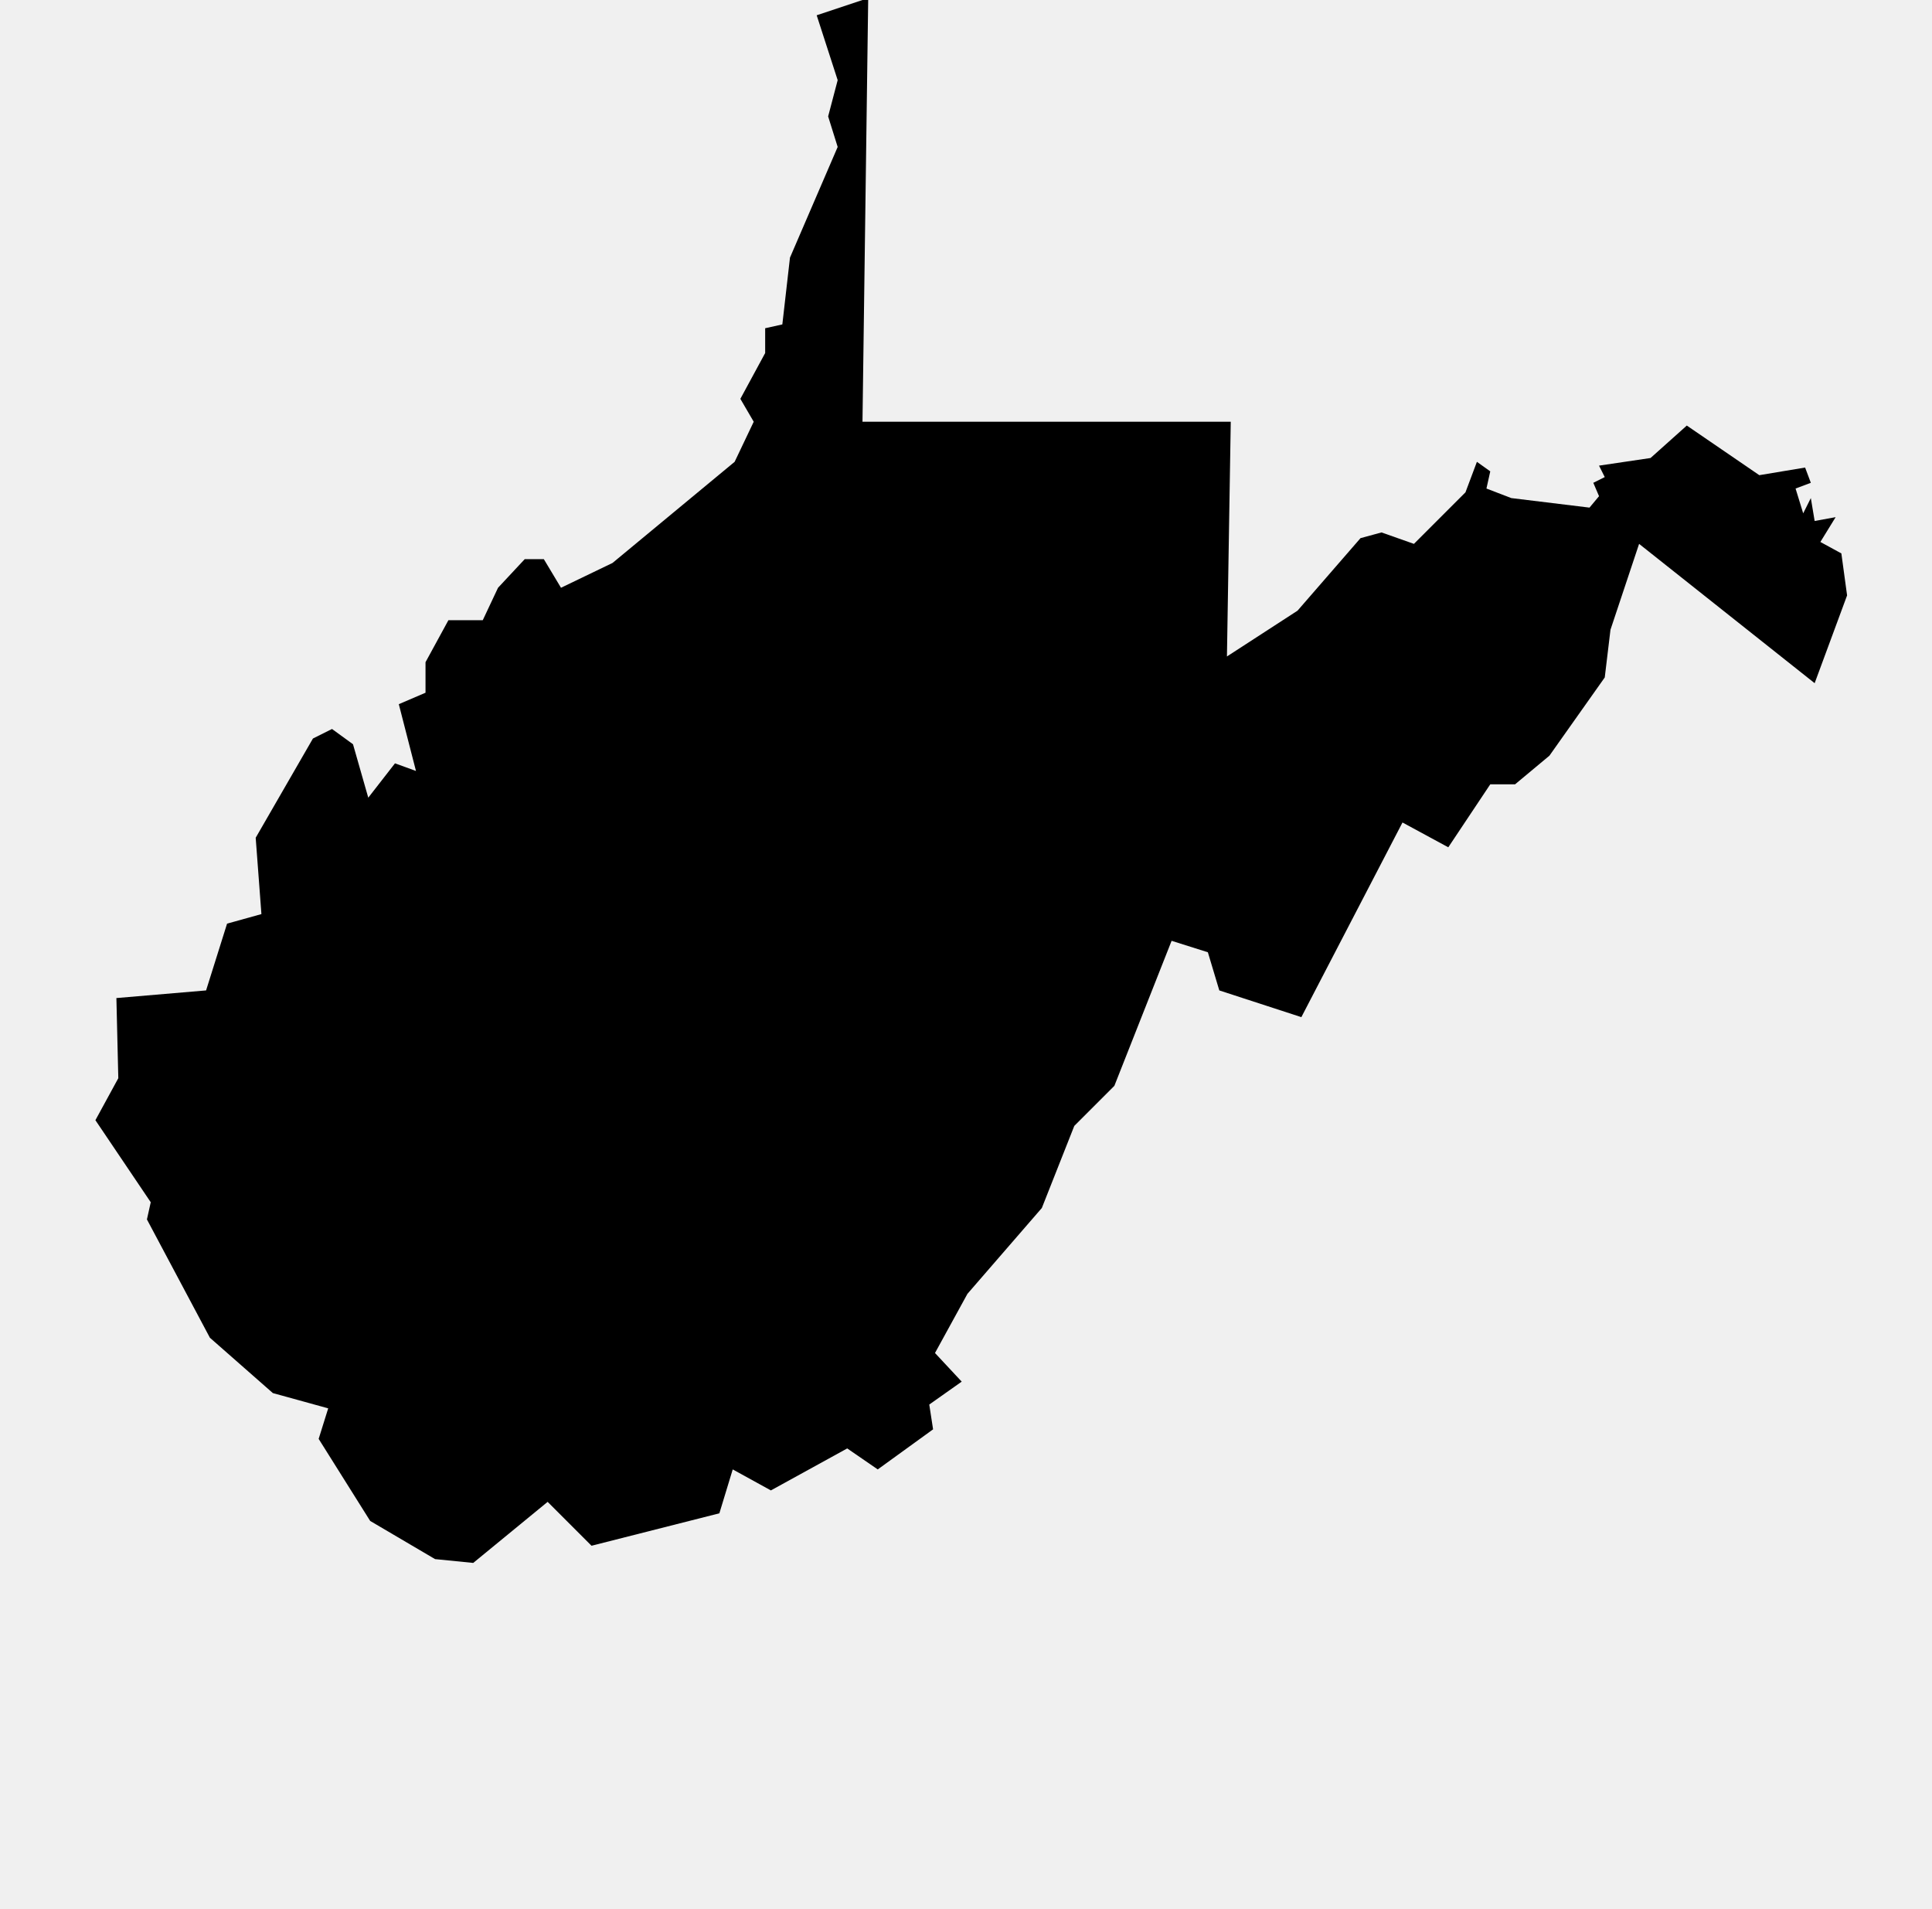
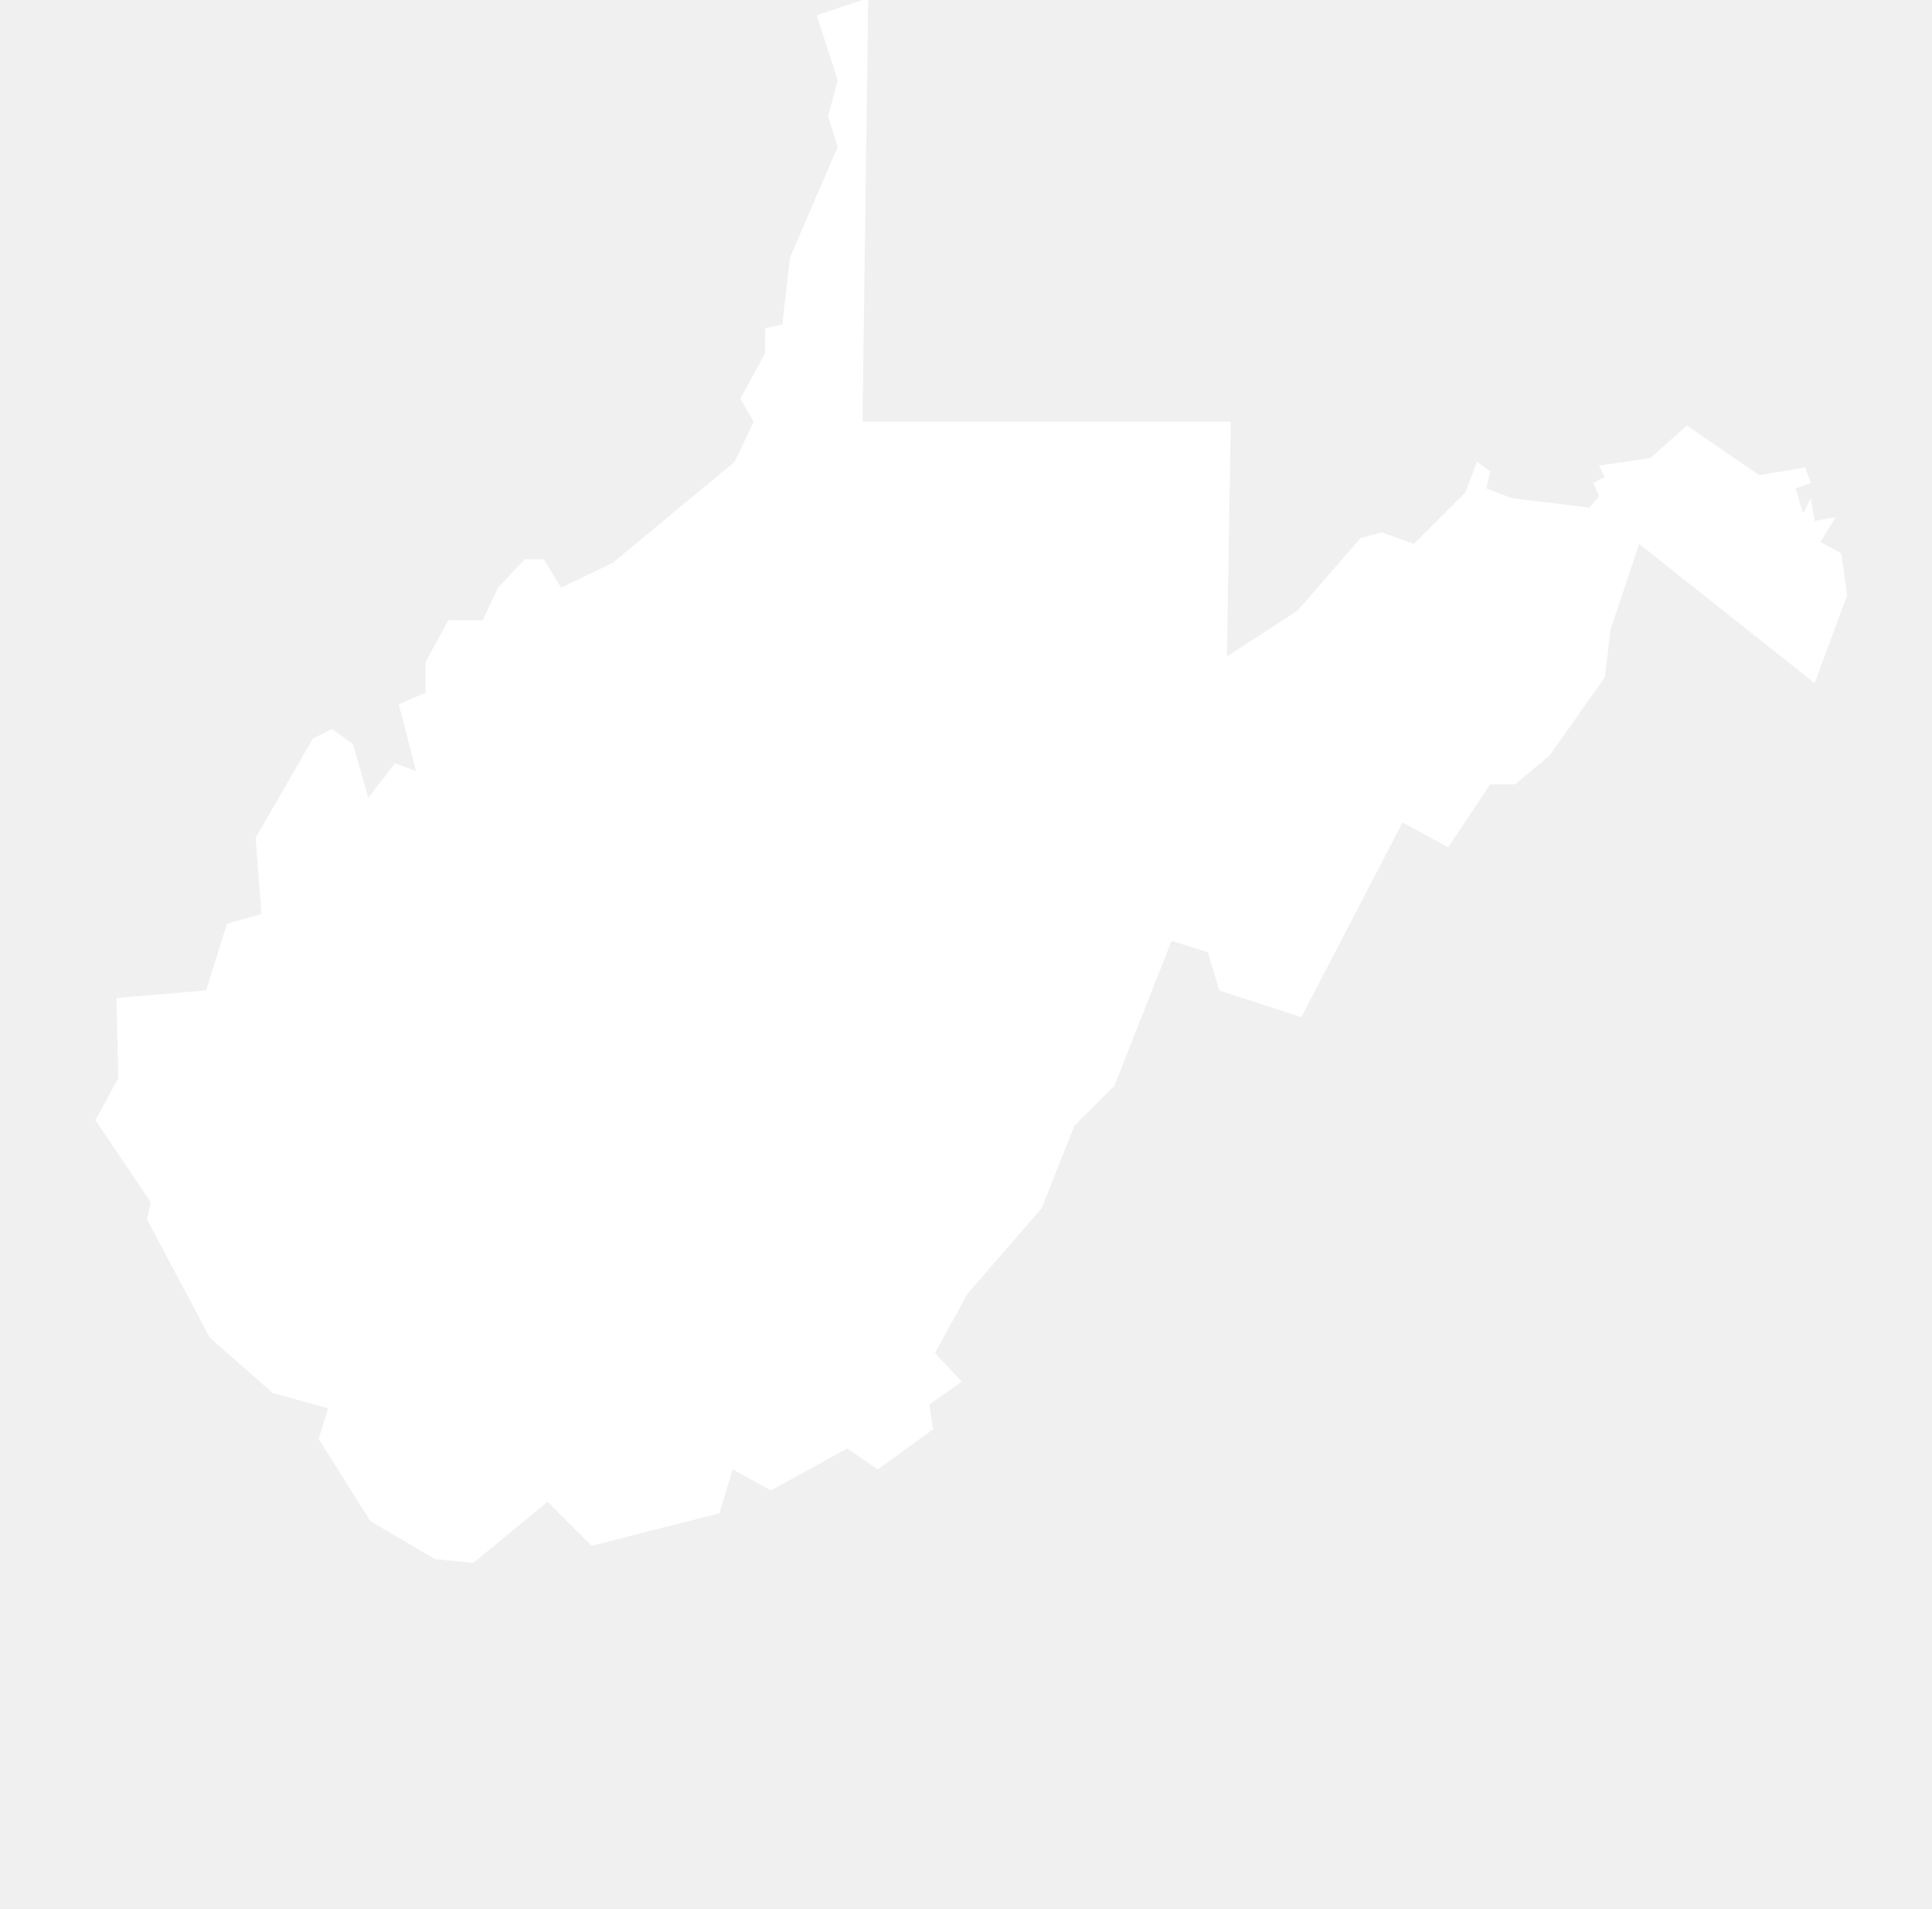
<svg xmlns="http://www.w3.org/2000/svg" version="1.1" width="81" height="80" viewBox="0 0 81 80">
-   <path d="M51.6 17.68h-15.44l0.24-17.76-2.16 0.72 0.88 2.72-0.4 1.52 0.4 1.28-2 4.64-0.32 2.8-0.72 0.16v1.040l-1.040 1.92 0.56 0.96-0.8 1.68-5.12 4.24-2.16 1.040-0.72-1.2h-0.8l-1.12 1.2-0.64 1.36h-1.44l-0.96 1.76v1.28l-1.12 0.48 0.72 2.8-0.88-0.32-1.12 1.44-0.64-2.24-0.88-0.64-0.8 0.4-2.4 4.16 0.24 3.2-1.44 0.4-0.88 2.8-3.76 0.32 0.080 3.36-0.96 1.76 2.32 3.44-0.16 0.72 2.64 4.96 2.64 2.32 2.32 0.64-0.4 1.28 2.16 3.44 2.72 1.6 1.6 0.16 3.12-2.56 1.84 1.84 5.36-1.36 0.56-1.84 1.6 0.88 3.2-1.76 1.28 0.88 2.32-1.68-0.16-1.040 1.36-0.96-1.12-1.2 1.36-2.48 3.12-3.6 1.36-3.44 1.68-1.68 2.4-6.080 1.52 0.48 0.48 1.6 3.44 1.12 4.24-8.16 1.92 1.040 1.76-2.64h1.040l1.44-1.2 2.32-3.28 0.24-2 1.2-3.6 7.36 5.84 1.36-3.68-0.24-1.76-0.88-0.48 0.64-1.040-0.88 0.16-0.16-0.96-0.32 0.64-0.32-1.040 0.64-0.24-0.24-0.64-1.92 0.32-3.040-2.080-1.52 1.36-2.16 0.32 0.24 0.48-0.48 0.24 0.24 0.56-0.4 0.48-3.28-0.4-1.040-0.4 0.16-0.72-0.56-0.4-0.48 1.28-2.16 2.16-1.36-0.48-0.88 0.24-2.64 3.040-2.96 1.92z" />
+   <path fill="#fff" d="M51.6 17.68h-15.44l0.24-17.76-2.16 0.72 0.88 2.72-0.4 1.52 0.4 1.28-2 4.64-0.32 2.8-0.72 0.16v1.040l-1.040 1.92 0.56 0.96-0.8 1.68-5.12 4.24-2.16 1.040-0.72-1.2h-0.8l-1.12 1.2-0.64 1.36h-1.44l-0.96 1.76v1.28l-1.12 0.48 0.72 2.8-0.88-0.32-1.12 1.44-0.64-2.24-0.88-0.64-0.8 0.4-2.4 4.16 0.24 3.2-1.44 0.4-0.88 2.8-3.76 0.32 0.080 3.36-0.96 1.76 2.32 3.44-0.16 0.72 2.64 4.96 2.64 2.32 2.32 0.64-0.4 1.28 2.16 3.44 2.72 1.6 1.6 0.16 3.12-2.56 1.84 1.84 5.36-1.36 0.56-1.84 1.6 0.88 3.2-1.76 1.28 0.88 2.32-1.68-0.16-1.040 1.36-0.96-1.12-1.2 1.36-2.48 3.12-3.6 1.36-3.44 1.68-1.68 2.4-6.080 1.52 0.48 0.48 1.6 3.44 1.12 4.24-8.16 1.92 1.040 1.76-2.64h1.040l1.44-1.2 2.32-3.28 0.24-2 1.2-3.6 7.36 5.84 1.36-3.68-0.24-1.76-0.88-0.48 0.64-1.040-0.88 0.16-0.16-0.96-0.32 0.64-0.32-1.040 0.64-0.24-0.24-0.64-1.92 0.32-3.040-2.080-1.52 1.36-2.16 0.32 0.24 0.48-0.48 0.24 0.24 0.56-0.4 0.48-3.28-0.4-1.040-0.4 0.16-0.72-0.56-0.4-0.48 1.28-2.16 2.16-1.36-0.48-0.88 0.24-2.64 3.040-2.96 1.92z" />
</svg>
